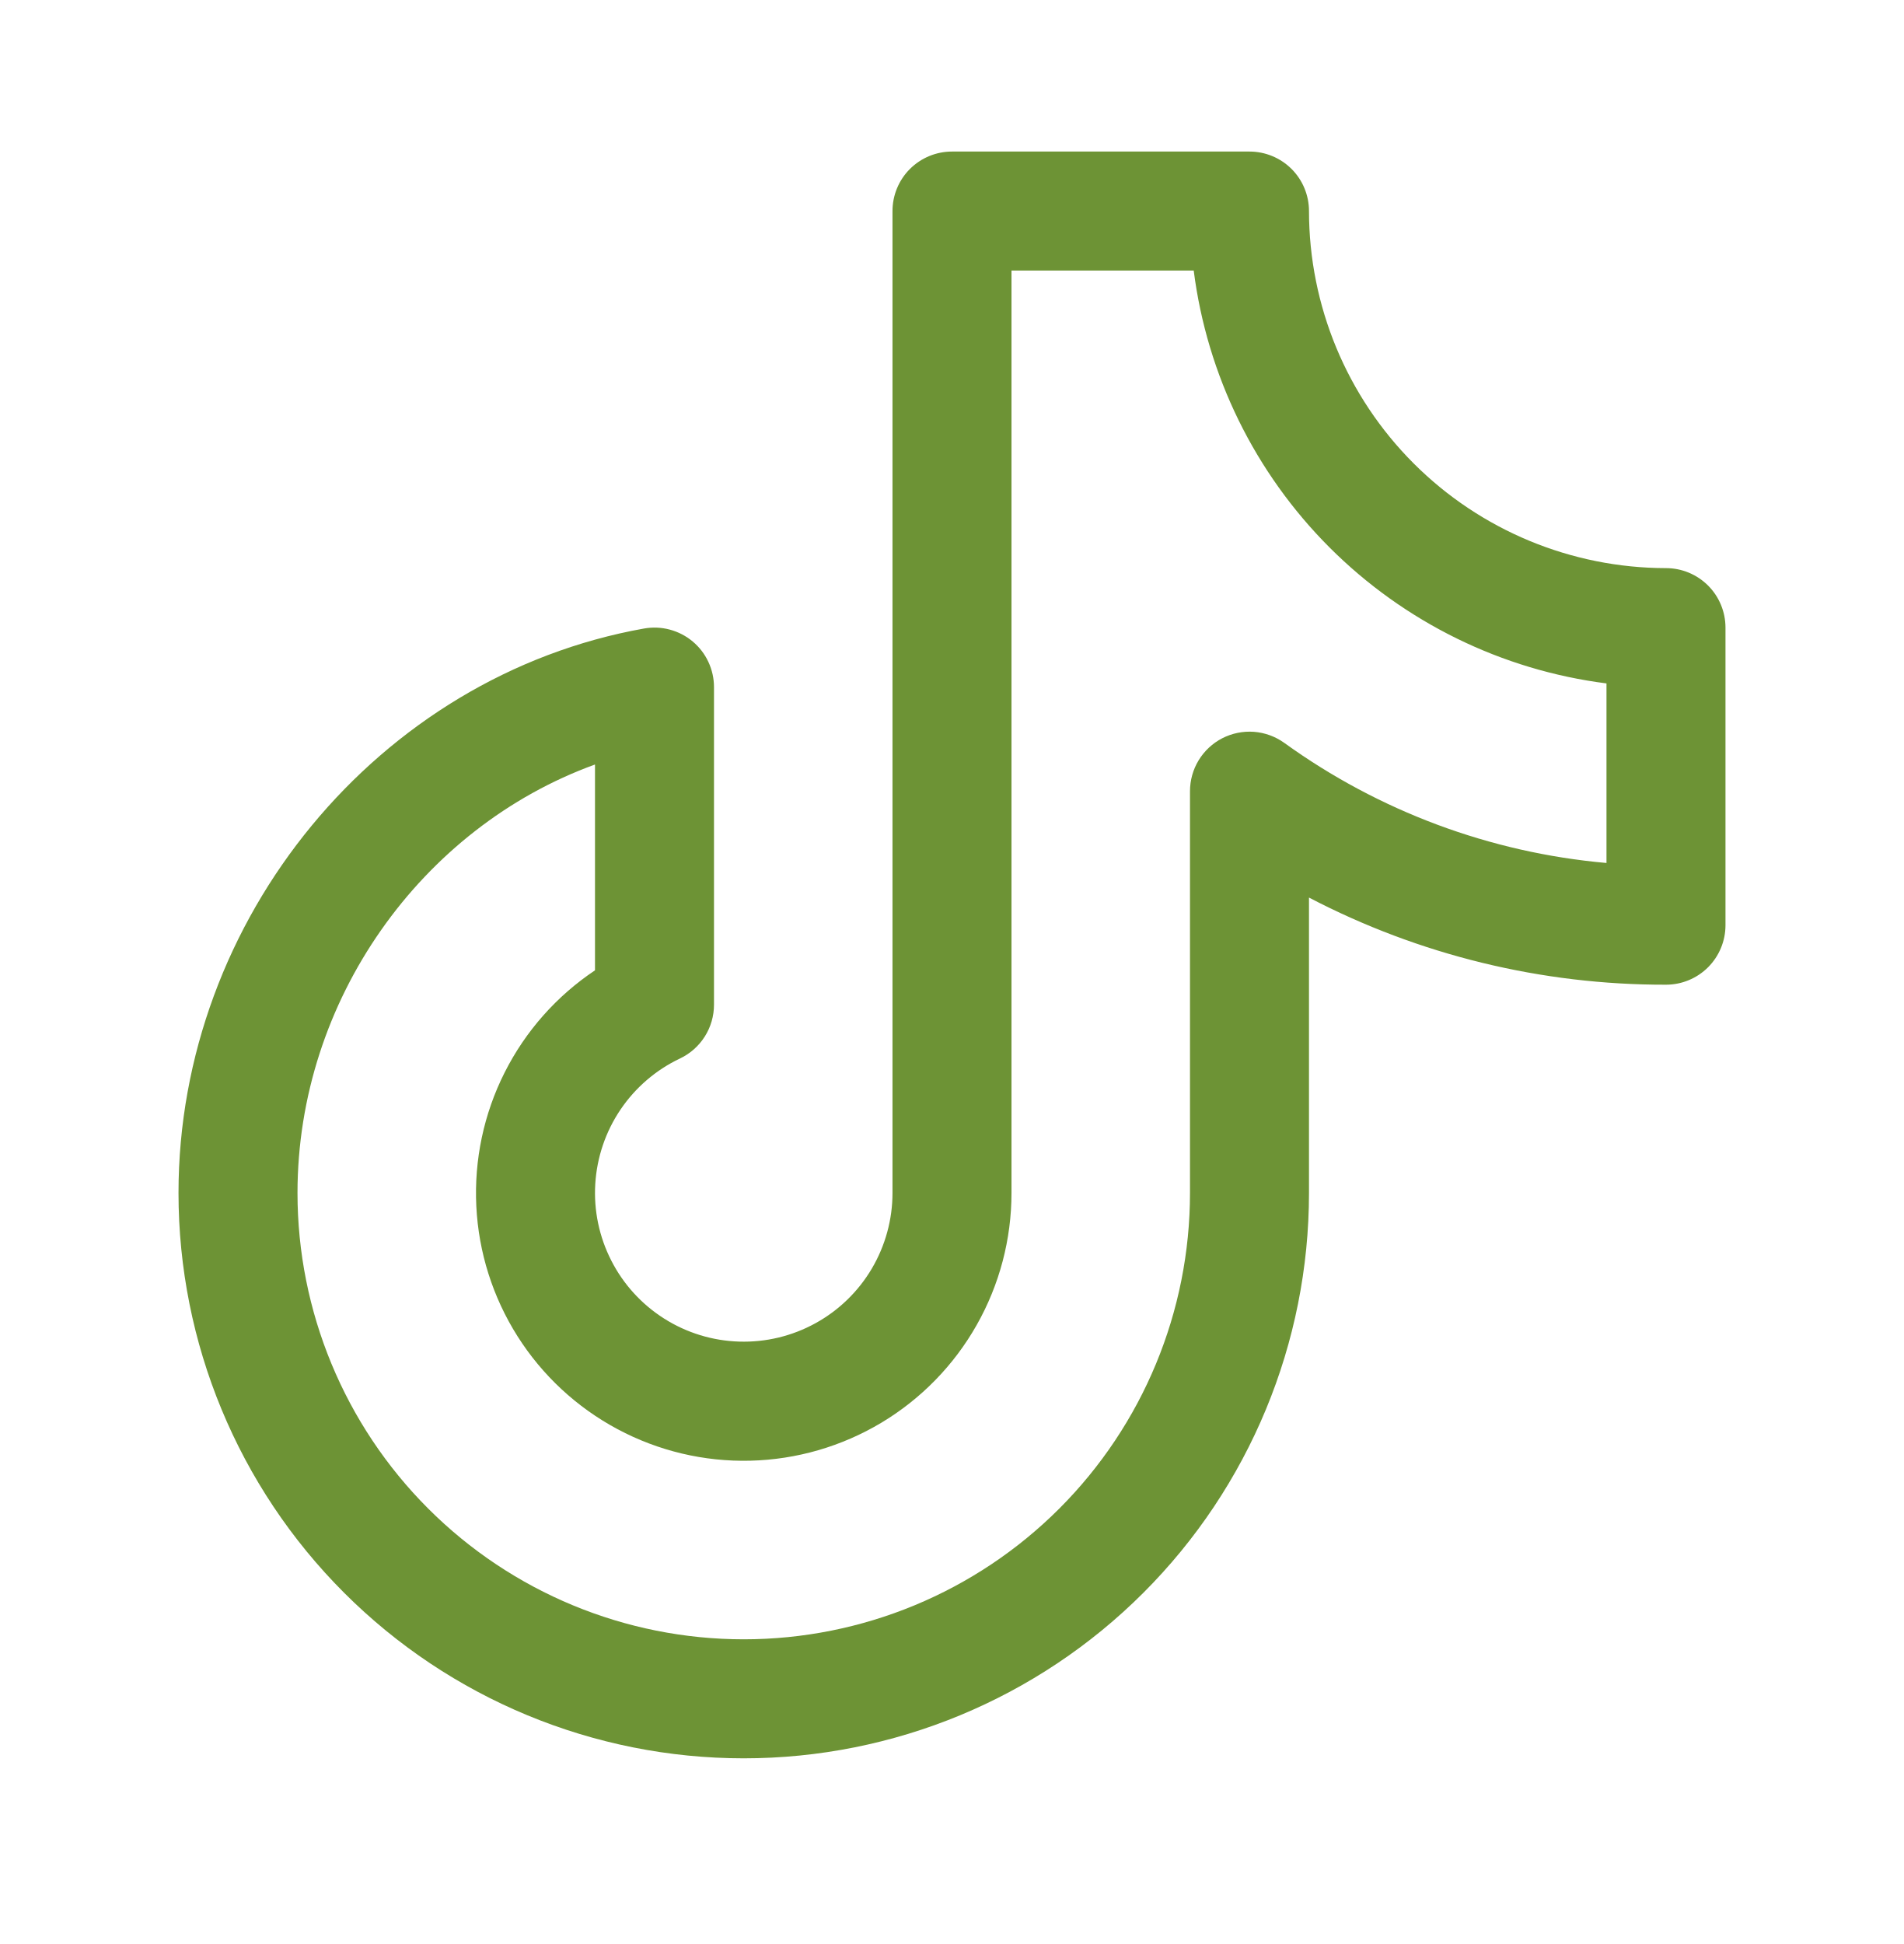
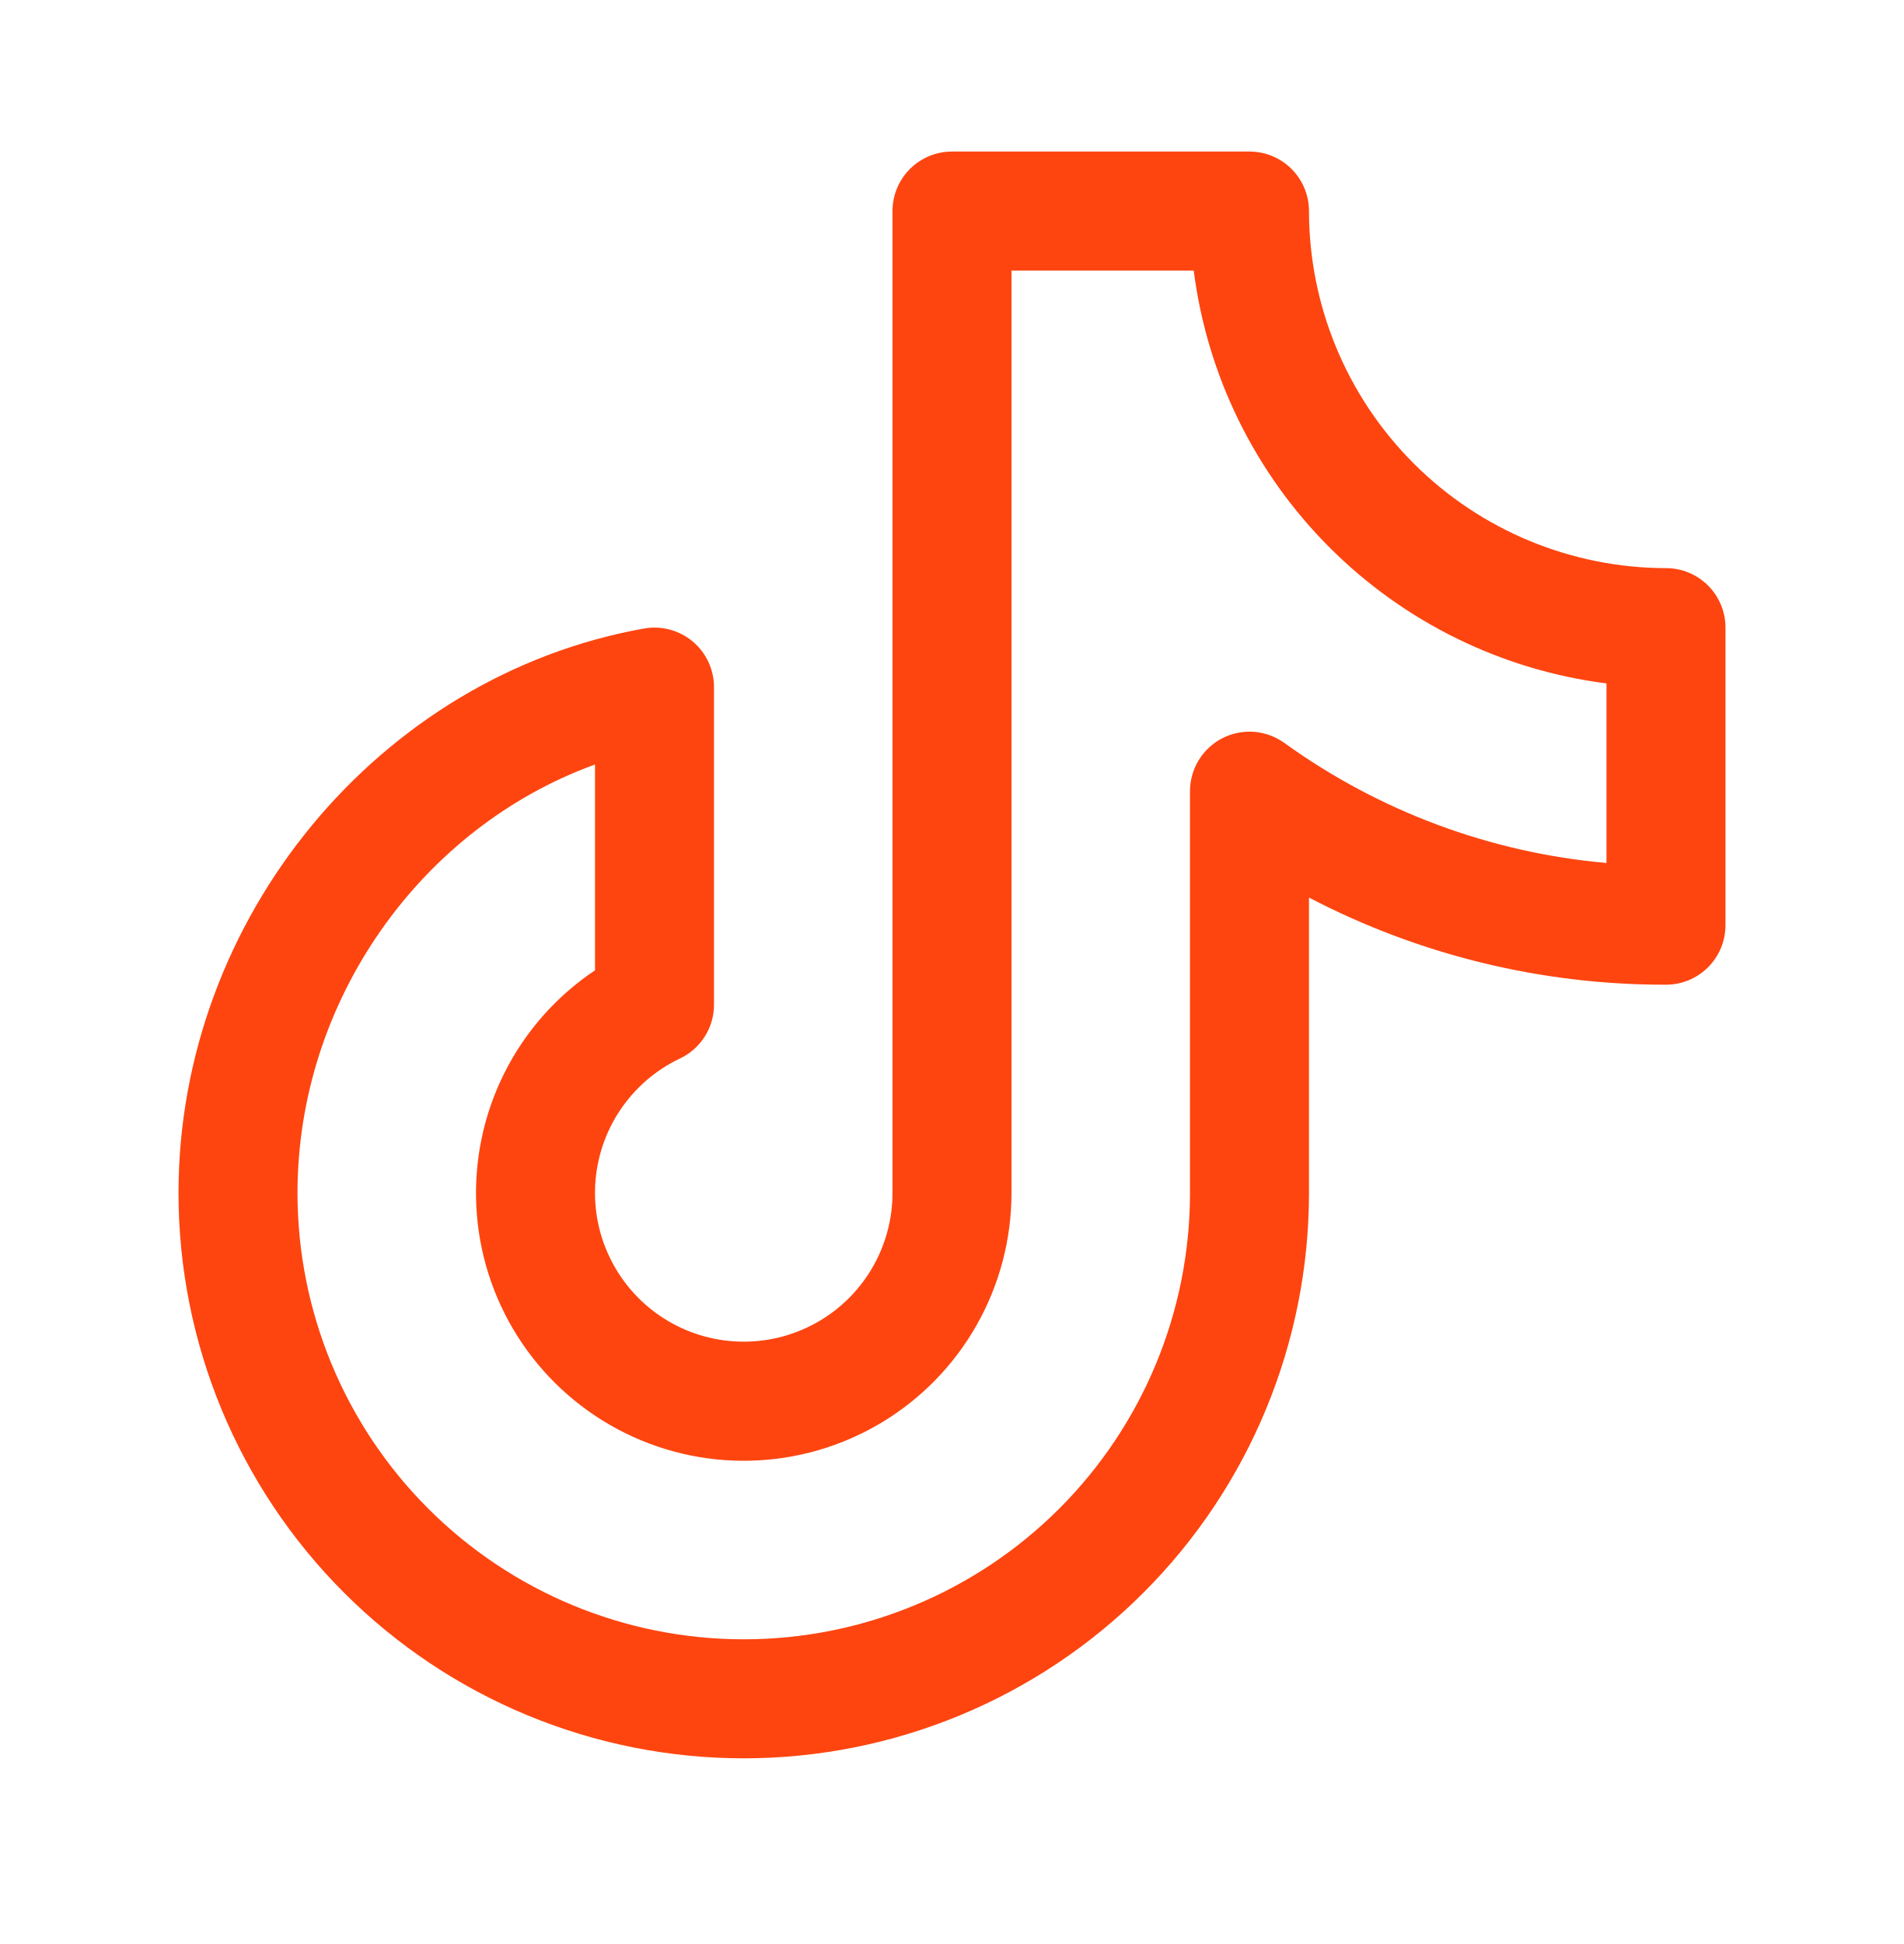
<svg xmlns="http://www.w3.org/2000/svg" width="48" height="49" viewBox="0 0 48 49" fill="none">
-   <path d="M42 14.32C39.614 14.317 37.326 13.368 35.639 11.681C33.952 9.994 33.002 7.706 33 5.32C33 4.922 32.842 4.54 32.561 4.259C32.279 3.978 31.898 3.82 31.5 3.82H24C23.602 3.82 23.221 3.978 22.939 4.259C22.658 4.54 22.5 4.922 22.5 5.32V30.07C22.5 30.741 22.319 31.399 21.978 31.977C21.636 32.555 21.146 33.03 20.558 33.353C19.97 33.677 19.306 33.837 18.635 33.816C17.965 33.796 17.312 33.596 16.745 33.237C16.178 32.878 15.717 32.374 15.412 31.776C15.106 31.179 14.966 30.511 15.007 29.841C15.048 29.171 15.267 28.524 15.643 27.968C16.019 27.412 16.537 26.967 17.143 26.68C17.4 26.558 17.616 26.366 17.768 26.126C17.92 25.886 18 25.608 18 25.324V17.32C18 17.101 17.952 16.884 17.859 16.685C17.767 16.486 17.632 16.311 17.464 16.17C17.296 16.029 17.099 15.927 16.887 15.87C16.675 15.813 16.453 15.804 16.238 15.842C9.546 17.035 4.5 23.151 4.5 30.07C4.5 33.849 6.001 37.474 8.674 40.146C11.346 42.819 14.971 44.32 18.75 44.32C22.529 44.32 26.154 42.819 28.826 40.146C31.499 37.474 33 33.849 33 30.07V22.624C35.778 24.074 38.867 24.827 42 24.82C42.398 24.82 42.779 24.662 43.061 24.381C43.342 24.099 43.5 23.718 43.5 23.32V15.82C43.5 15.422 43.342 15.04 43.061 14.759C42.779 14.478 42.398 14.32 42 14.32ZM40.5 21.752C37.569 21.493 34.762 20.446 32.376 18.724C32.151 18.563 31.887 18.467 31.611 18.446C31.336 18.426 31.06 18.482 30.814 18.608C30.569 18.734 30.363 18.926 30.219 19.162C30.075 19.398 30 19.669 30 19.945V30.07C30 33.053 28.815 35.915 26.705 38.025C24.595 40.135 21.734 41.32 18.75 41.32C15.766 41.32 12.905 40.135 10.795 38.025C8.685 35.915 7.5 33.053 7.5 30.07C7.5 25.214 10.62 20.858 15 19.27V24.458C14.03 25.106 13.245 25.994 12.721 27.035C12.196 28.077 11.951 29.237 12.008 30.402C12.065 31.567 12.423 32.697 13.047 33.682C13.671 34.667 14.54 35.474 15.568 36.023C16.597 36.573 17.75 36.847 18.916 36.818C20.082 36.79 21.22 36.459 22.221 35.86C23.221 35.26 24.049 34.412 24.623 33.397C25.198 32.382 25.5 31.236 25.5 30.07V6.82H30.094C30.431 9.462 31.636 11.917 33.519 13.8C35.403 15.684 37.858 16.889 40.5 17.226V21.752Z" fill="#6D9335" />
+   <path d="M42 14.32C39.614 14.317 37.326 13.368 35.639 11.681C33.952 9.994 33.002 7.706 33 5.32C33 4.922 32.842 4.54 32.561 4.259C32.279 3.978 31.898 3.82 31.5 3.82H24C23.602 3.82 23.221 3.978 22.939 4.259C22.658 4.54 22.5 4.922 22.5 5.32V30.07C22.5 30.741 22.319 31.399 21.978 31.977C21.636 32.555 21.146 33.03 20.558 33.353C19.97 33.677 19.306 33.837 18.635 33.816C17.965 33.796 17.312 33.596 16.745 33.237C16.178 32.878 15.717 32.374 15.412 31.776C15.106 31.179 14.966 30.511 15.007 29.841C15.048 29.171 15.267 28.524 15.643 27.968C16.019 27.412 16.537 26.967 17.143 26.68C17.4 26.558 17.616 26.366 17.768 26.126C17.92 25.886 18 25.608 18 25.324V17.32C18 17.101 17.952 16.884 17.859 16.685C17.767 16.486 17.632 16.311 17.464 16.17C17.296 16.029 17.099 15.927 16.887 15.87C16.675 15.813 16.453 15.804 16.238 15.842C9.546 17.035 4.5 23.151 4.5 30.07C4.5 33.849 6.001 37.474 8.674 40.146C11.346 42.819 14.971 44.32 18.75 44.32C22.529 44.32 26.154 42.819 28.826 40.146C31.499 37.474 33 33.849 33 30.07V22.624C35.778 24.074 38.867 24.827 42 24.82C42.398 24.82 42.779 24.662 43.061 24.381C43.342 24.099 43.5 23.718 43.5 23.32V15.82C43.5 15.422 43.342 15.04 43.061 14.759C42.779 14.478 42.398 14.32 42 14.32ZM40.5 21.752C37.569 21.493 34.762 20.446 32.376 18.724C32.151 18.563 31.887 18.467 31.611 18.446C31.336 18.426 31.06 18.482 30.814 18.608C30.569 18.734 30.363 18.926 30.219 19.162C30.075 19.398 30 19.669 30 19.945V30.07C30 33.053 28.815 35.915 26.705 38.025C24.595 40.135 21.734 41.32 18.75 41.32C15.766 41.32 12.905 40.135 10.795 38.025C8.685 35.915 7.5 33.053 7.5 30.07C7.5 25.214 10.62 20.858 15 19.27V24.458C14.03 25.106 13.245 25.994 12.721 27.035C12.196 28.077 11.951 29.237 12.008 30.402C12.065 31.567 12.423 32.697 13.047 33.682C13.671 34.667 14.54 35.474 15.568 36.023C16.597 36.573 17.75 36.847 18.916 36.818C20.082 36.79 21.22 36.459 22.221 35.86C23.221 35.26 24.049 34.412 24.623 33.397C25.198 32.382 25.5 31.236 25.5 30.07V6.82H30.094C30.431 9.462 31.636 11.917 33.519 13.8C35.403 15.684 37.858 16.889 40.5 17.226V21.752Z" fill="#fe4510" />
</svg>
